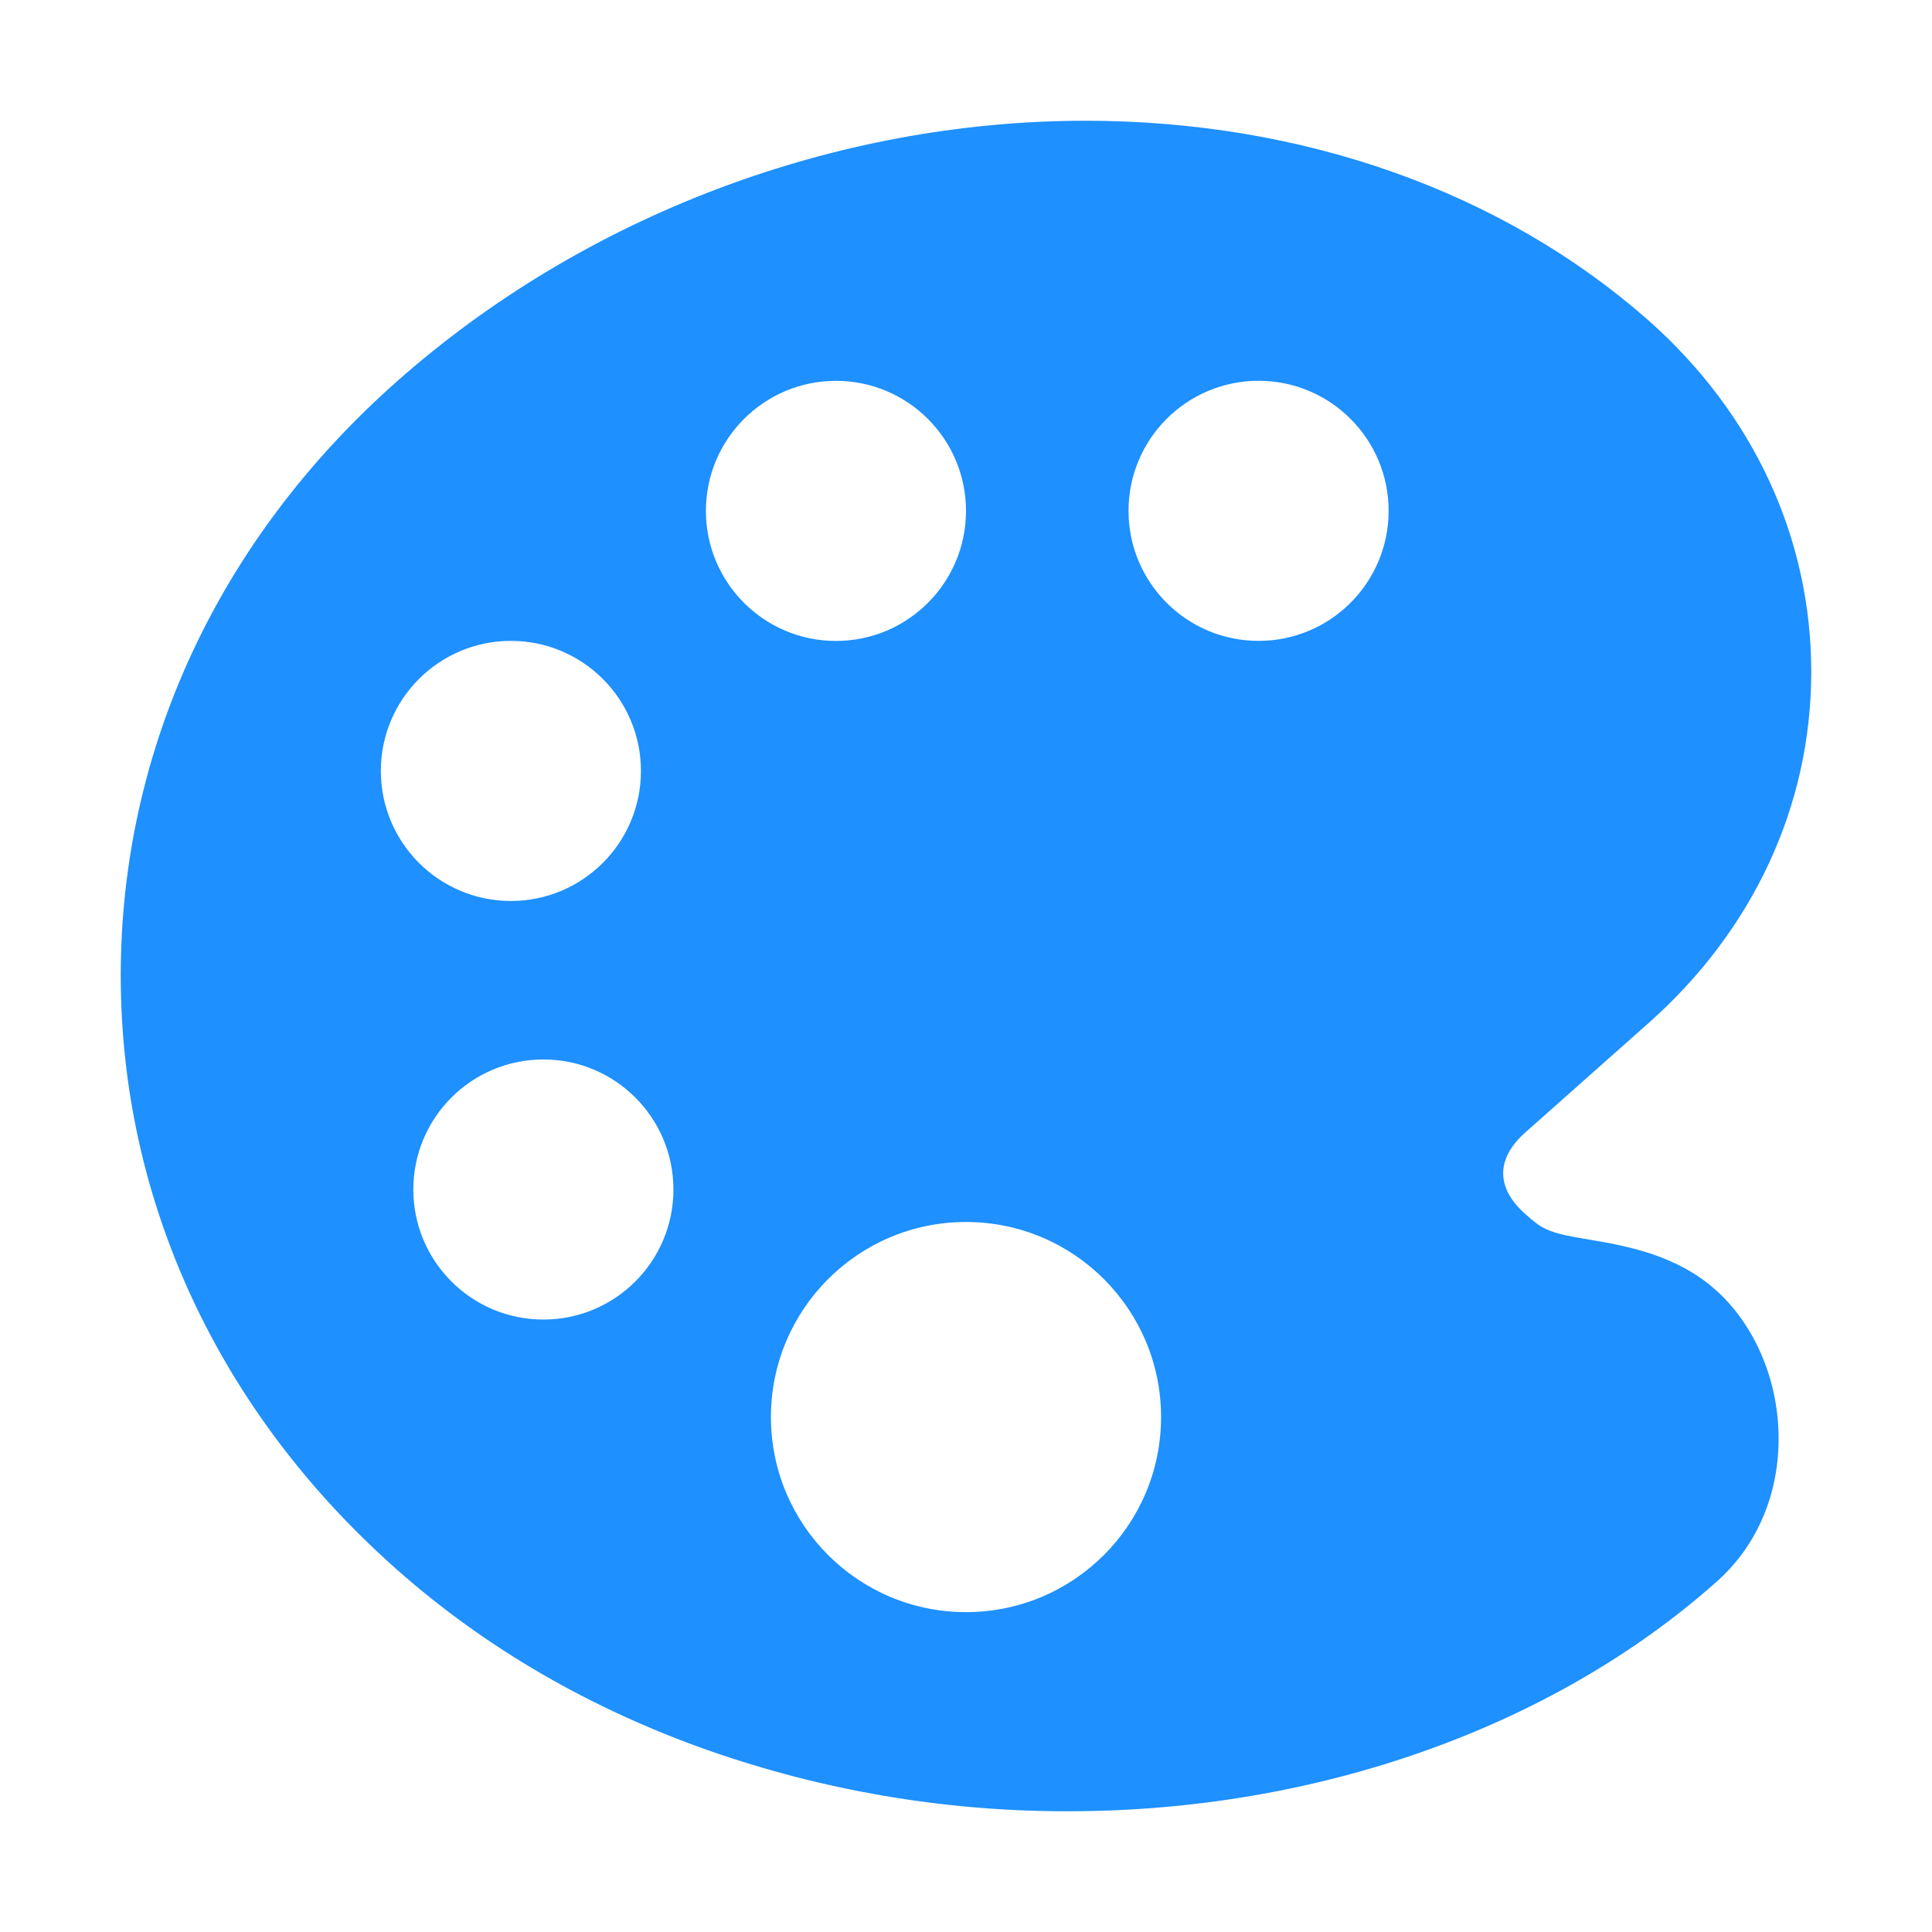
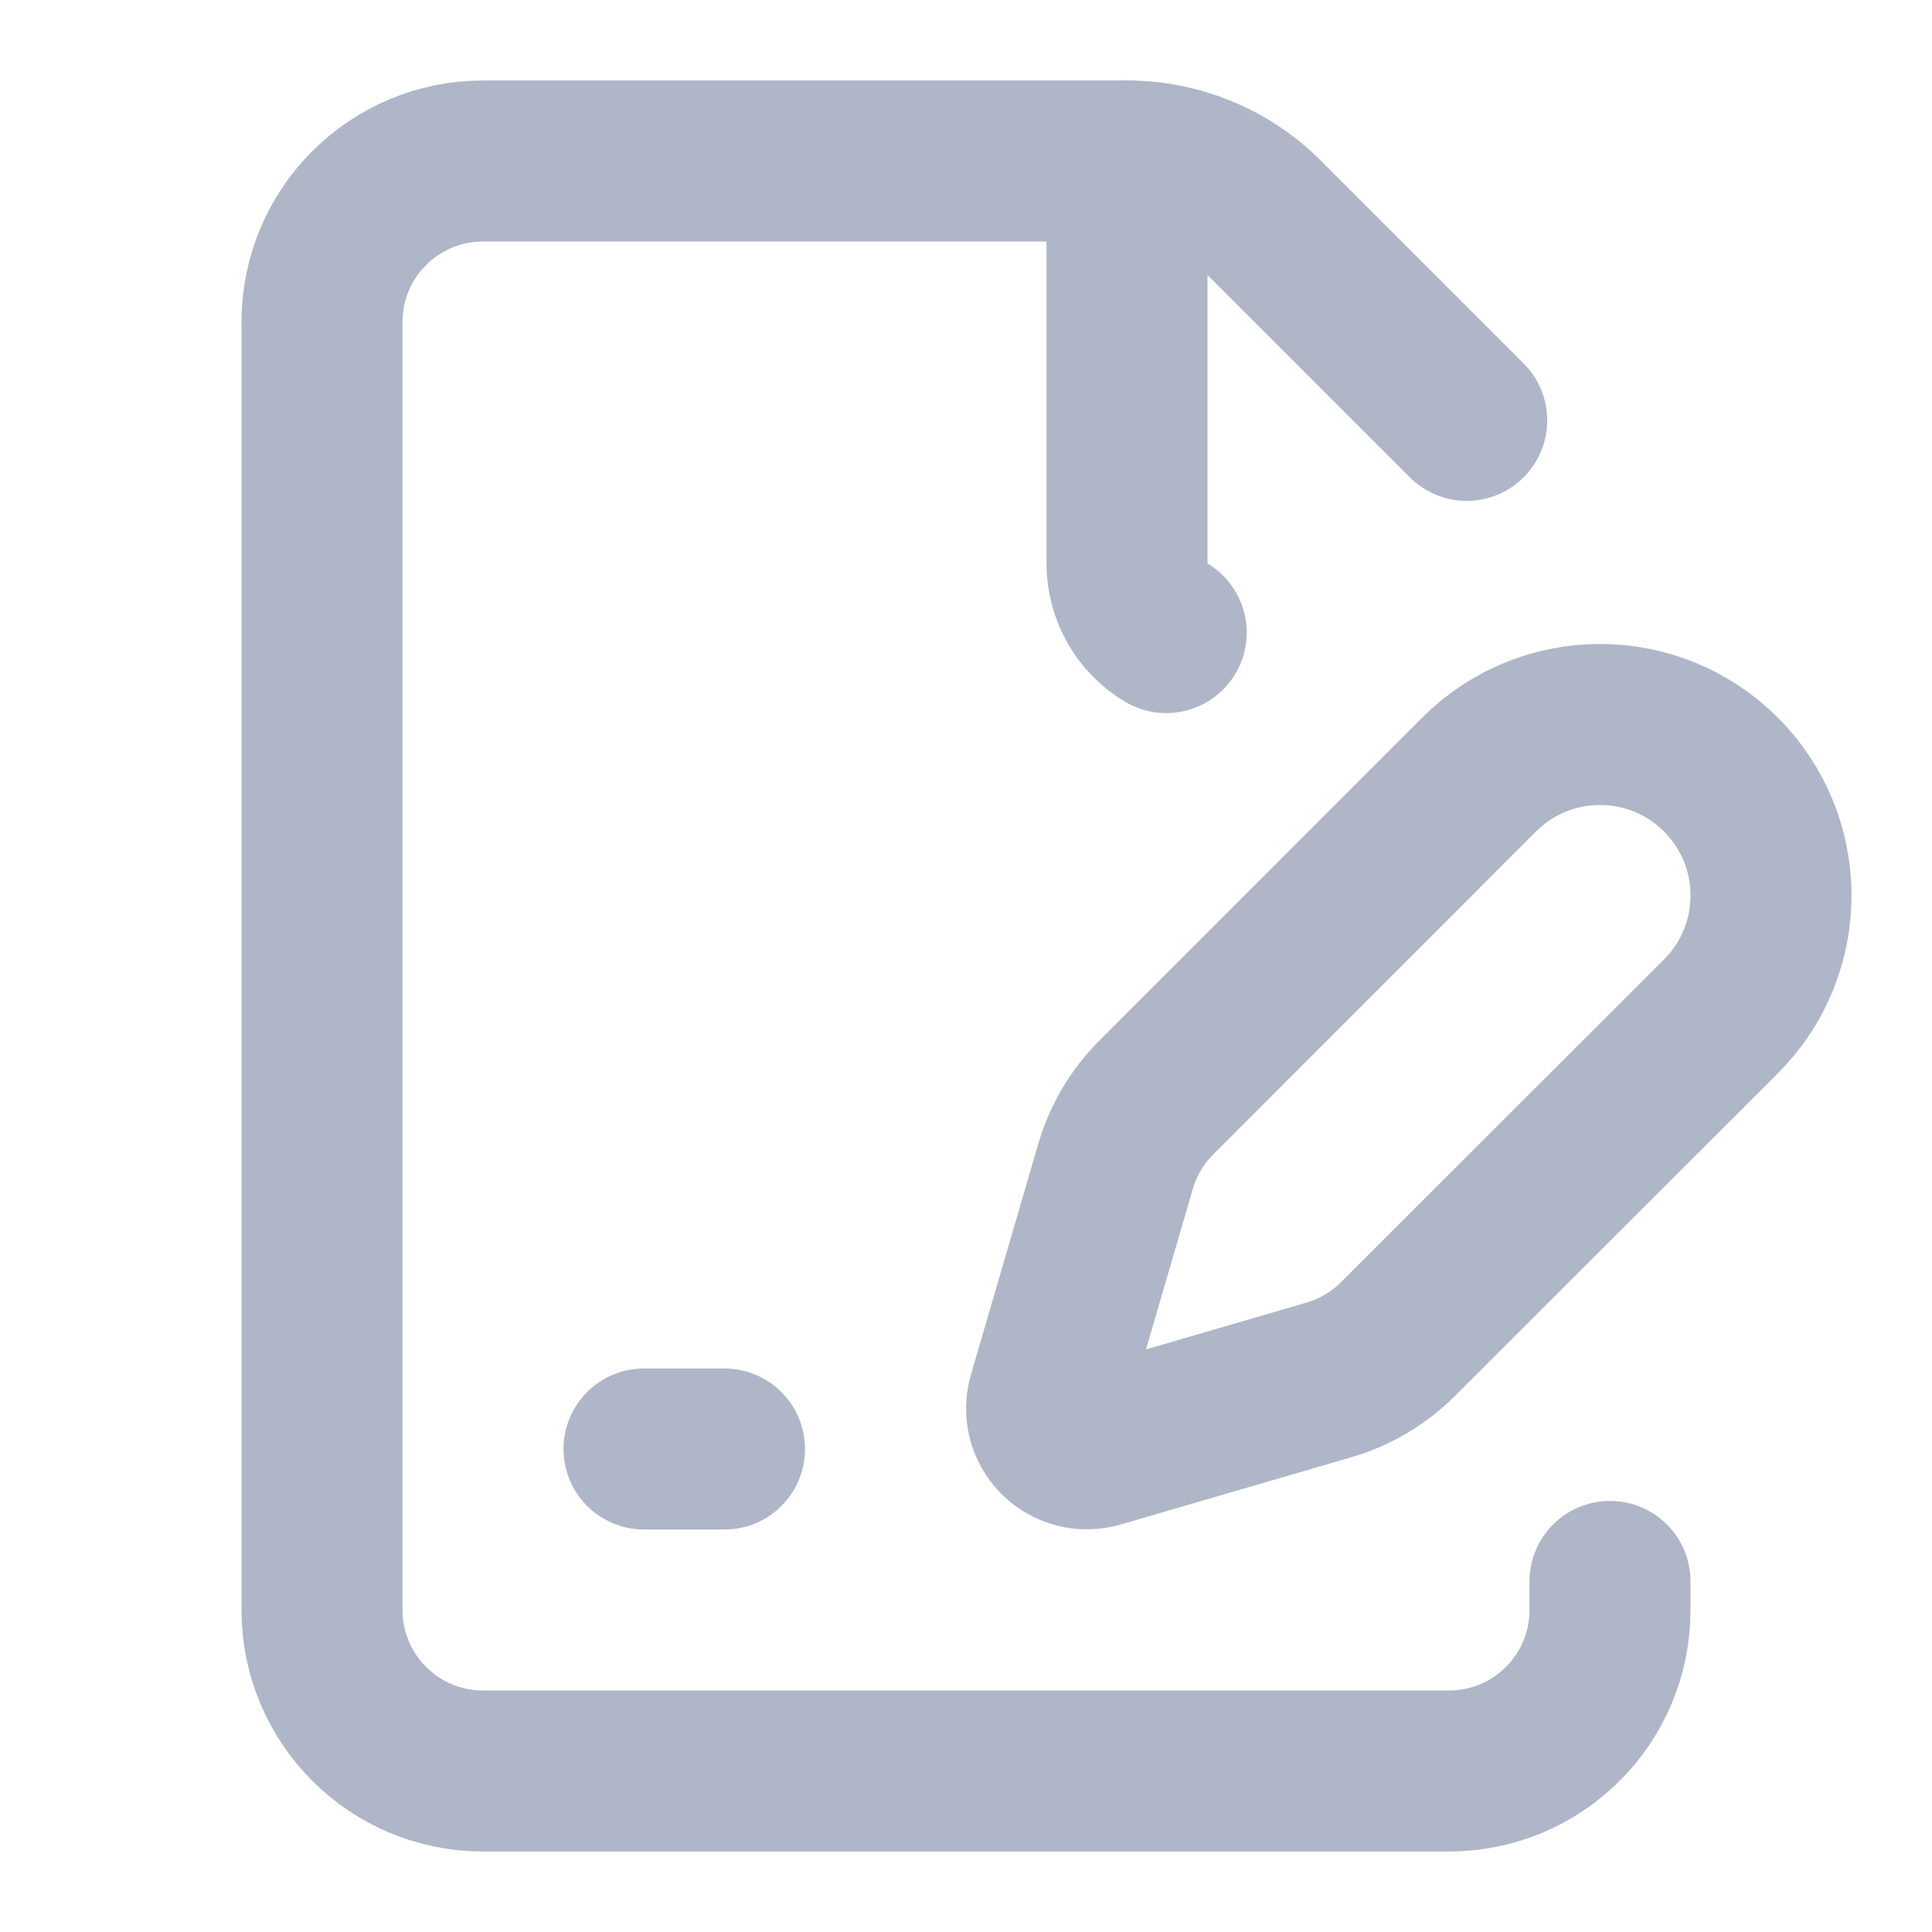
- <svg xmlns="http://www.w3.org/2000/svg" height="32" viewBox="0 0 32 32" width="32">
-   <path d="m74.453 67.398-.004-.003c-.668-.618-1.533-.763-2.165-.87l-.046-.008c-.609-.1-.705-.168-.981-.415-.164-.146-.36-.38-.36-.669s.196-.523.359-.669l2.038-1.809c1.745-1.542 2.706-3.612 2.706-5.828s-.959-4.286-2.706-5.829c-2.416-2.126-5.721-3.298-9.314-3.298-4.152 0-8.307 1.573-11.403 4.315-2.953 2.61-4.577 6.105-4.577 9.843s1.626 7.234 4.577 9.842c1.464 1.295 3.197 2.301 5.151 2.99a17.916 17.915 0 0 0 5.847 1.01h.122c4.106 0 8.016-1.385 10.729-3.796.653-.576 1.02-1.402 1.033-2.326.014-.954-.361-1.881-1.005-2.48zm-22.145-8.629a2.154 2.154 0 1 1 2.154 2.154 2.154 2.154 0 0 1 -2.154-2.154zm2.692 9.087a2.154 2.154 0 1 1 2.154-2.154 2.154 2.154 0 0 1 -2.154 2.154zm2.692-13.394a2.154 2.154 0 1 1 2.154 2.154 2.154 2.154 0 0 1 -2.154-2.154zm4.308 18.24a3.231 3.231 0 1 1 3.231-3.231 3.231 3.231 0 0 1 -3.231 3.231zm4.846-16.087a2.154 2.154 0 1 1 2.154-2.154 2.154 2.154 0 0 1 -2.154 2.154z" fill="#1e90ff" stroke-width=".067" transform="translate(-46 -46)" />
+ <svg xmlns="http://www.w3.org/2000/svg" width="24" height="24" viewBox="0 0 24 24" fill="none" stroke="#aeb6c8" stroke-width="2" stroke-linecap="round" stroke-linejoin="round">
+   <path d="M14.364 13.634a2 2 0 0 0-.506.854l-.837 2.87a.5.5 0 0 0 .62.62l2.87-.837a2 2 0 0 0 .854-.506l4.013-4.009a1 1 0 0 0-3.004-3.004z" />
+   <path d="M14.487 7.858A1 1 0 0 1 14 7V2" />
+   <path d="M20 19.645V20a2 2 0 0 1-2 2H6a2 2 0 0 1-2-2V4a2 2 0 0 1 2-2h8a2.4 2.4 0 0 1 1.704.706l2.516 2.516" />
+   <path d="M8 18h1" />
</svg>
